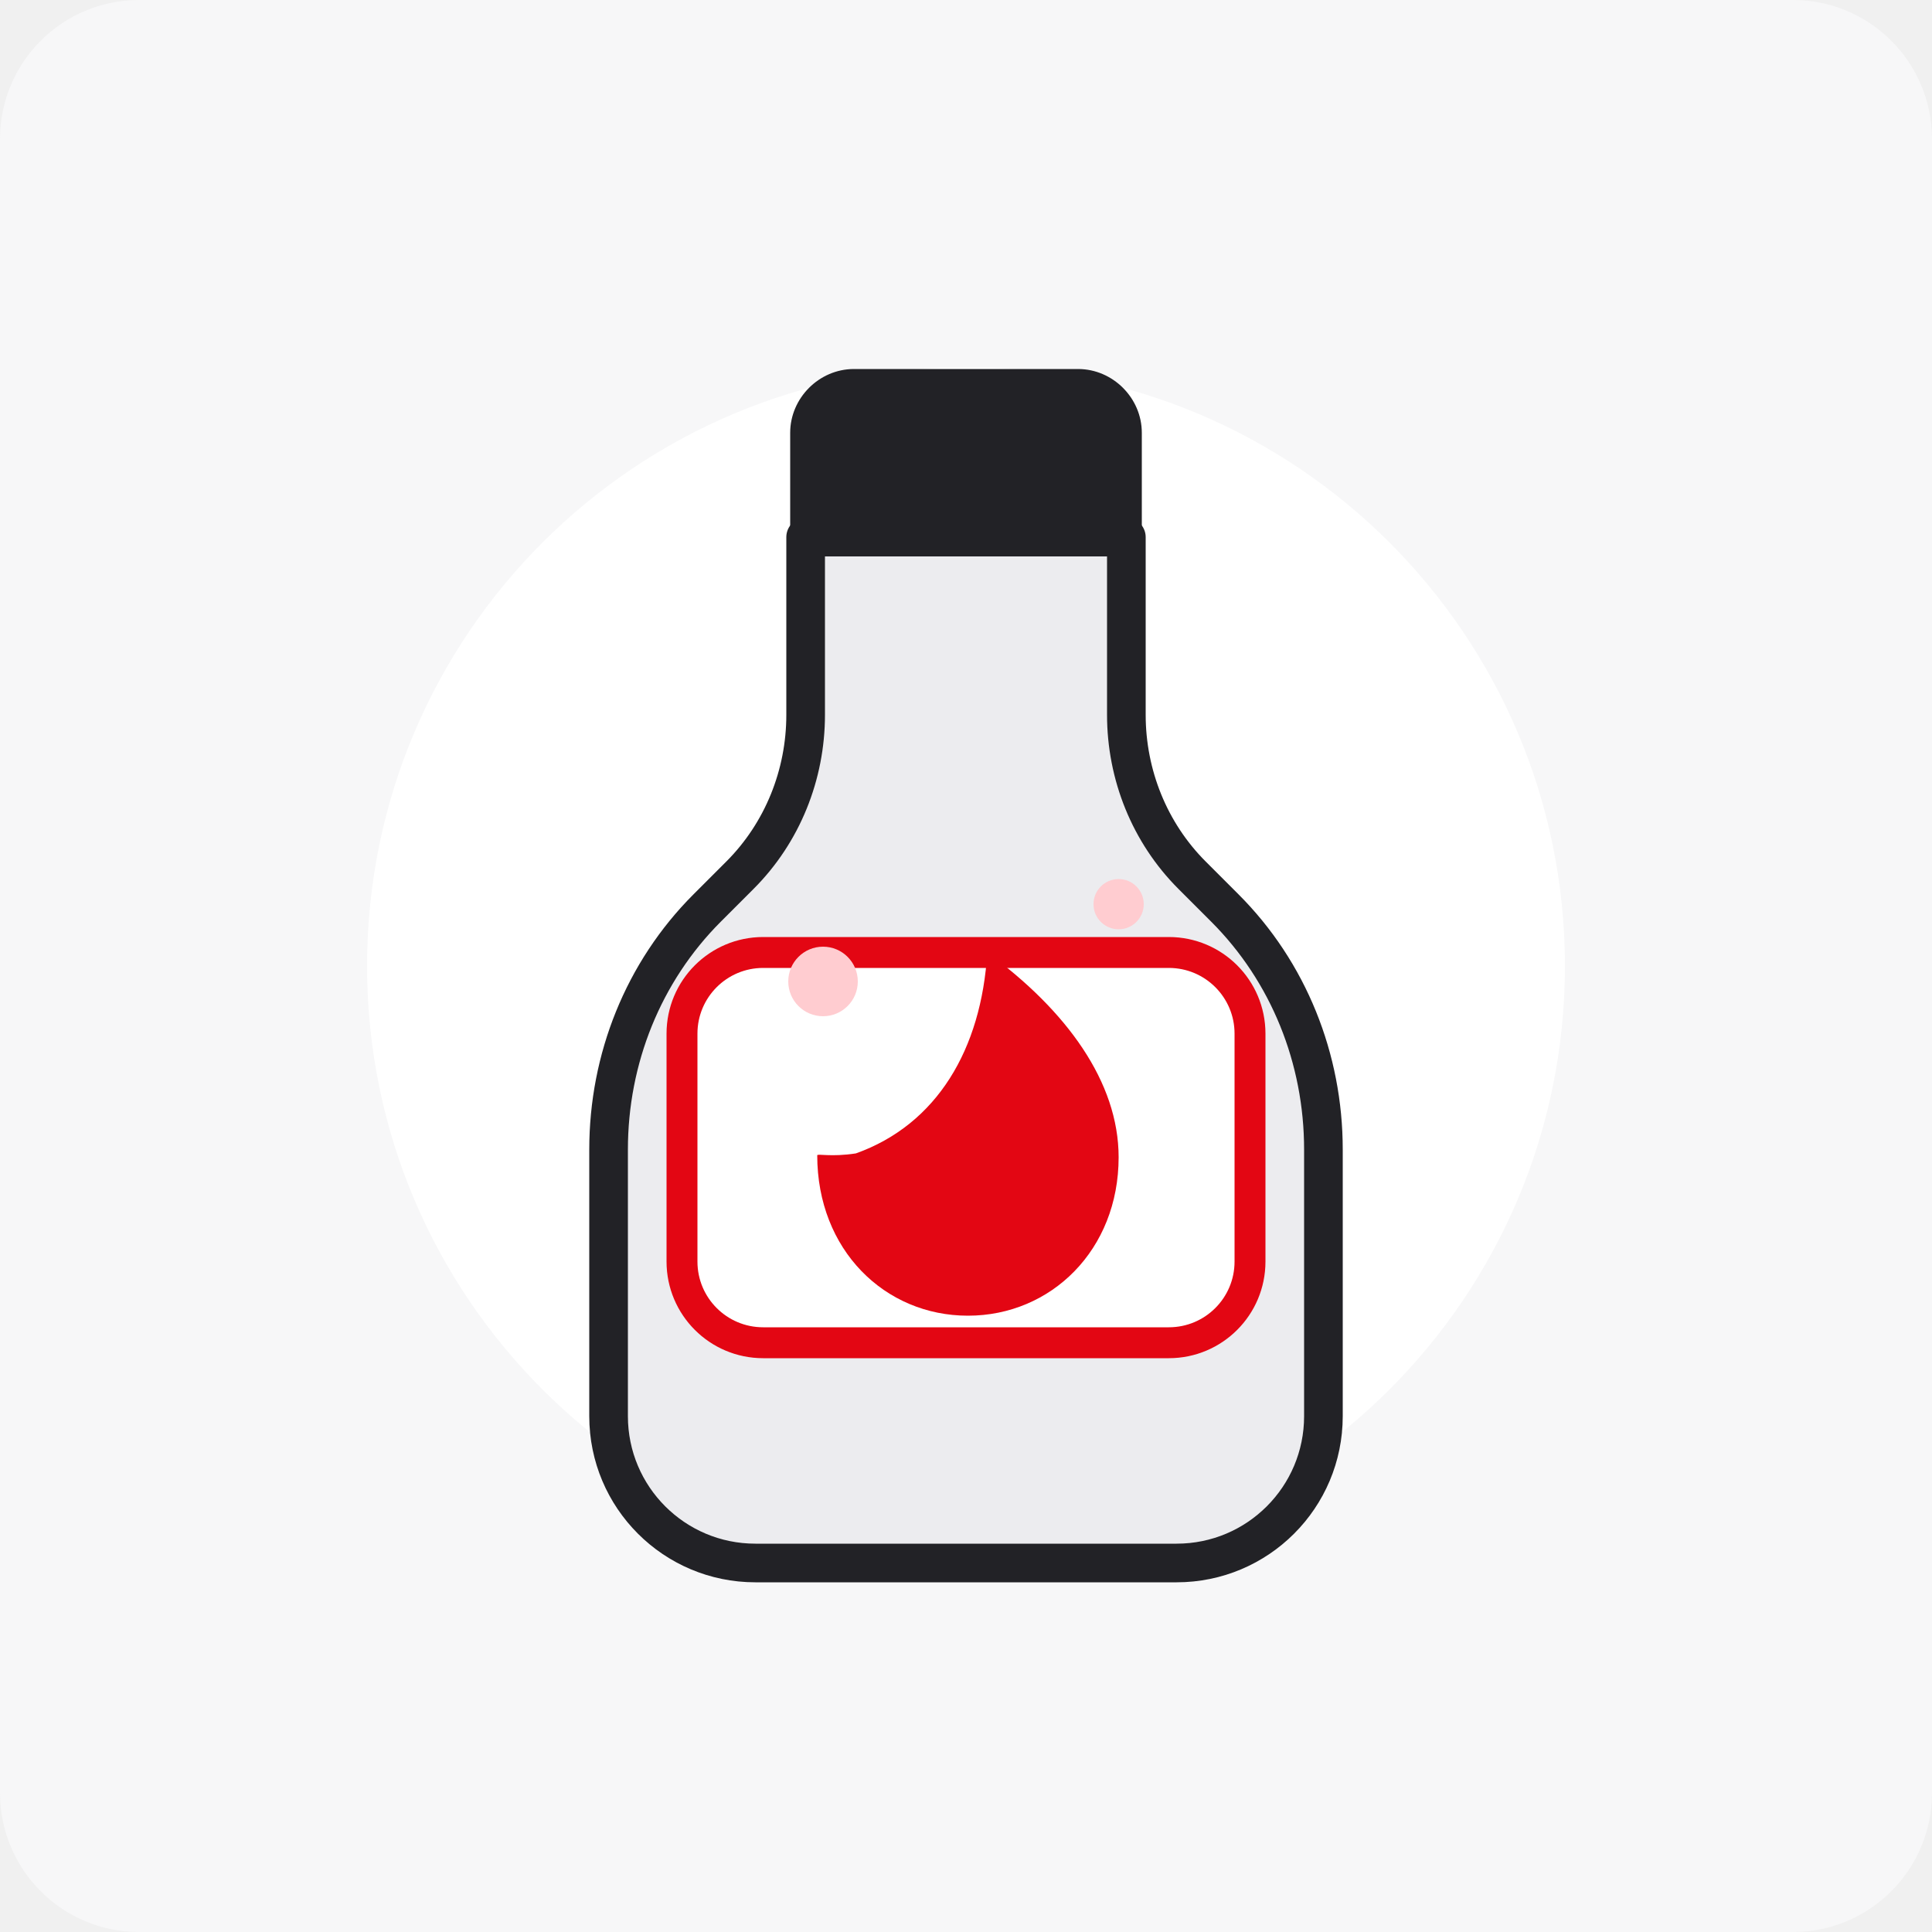
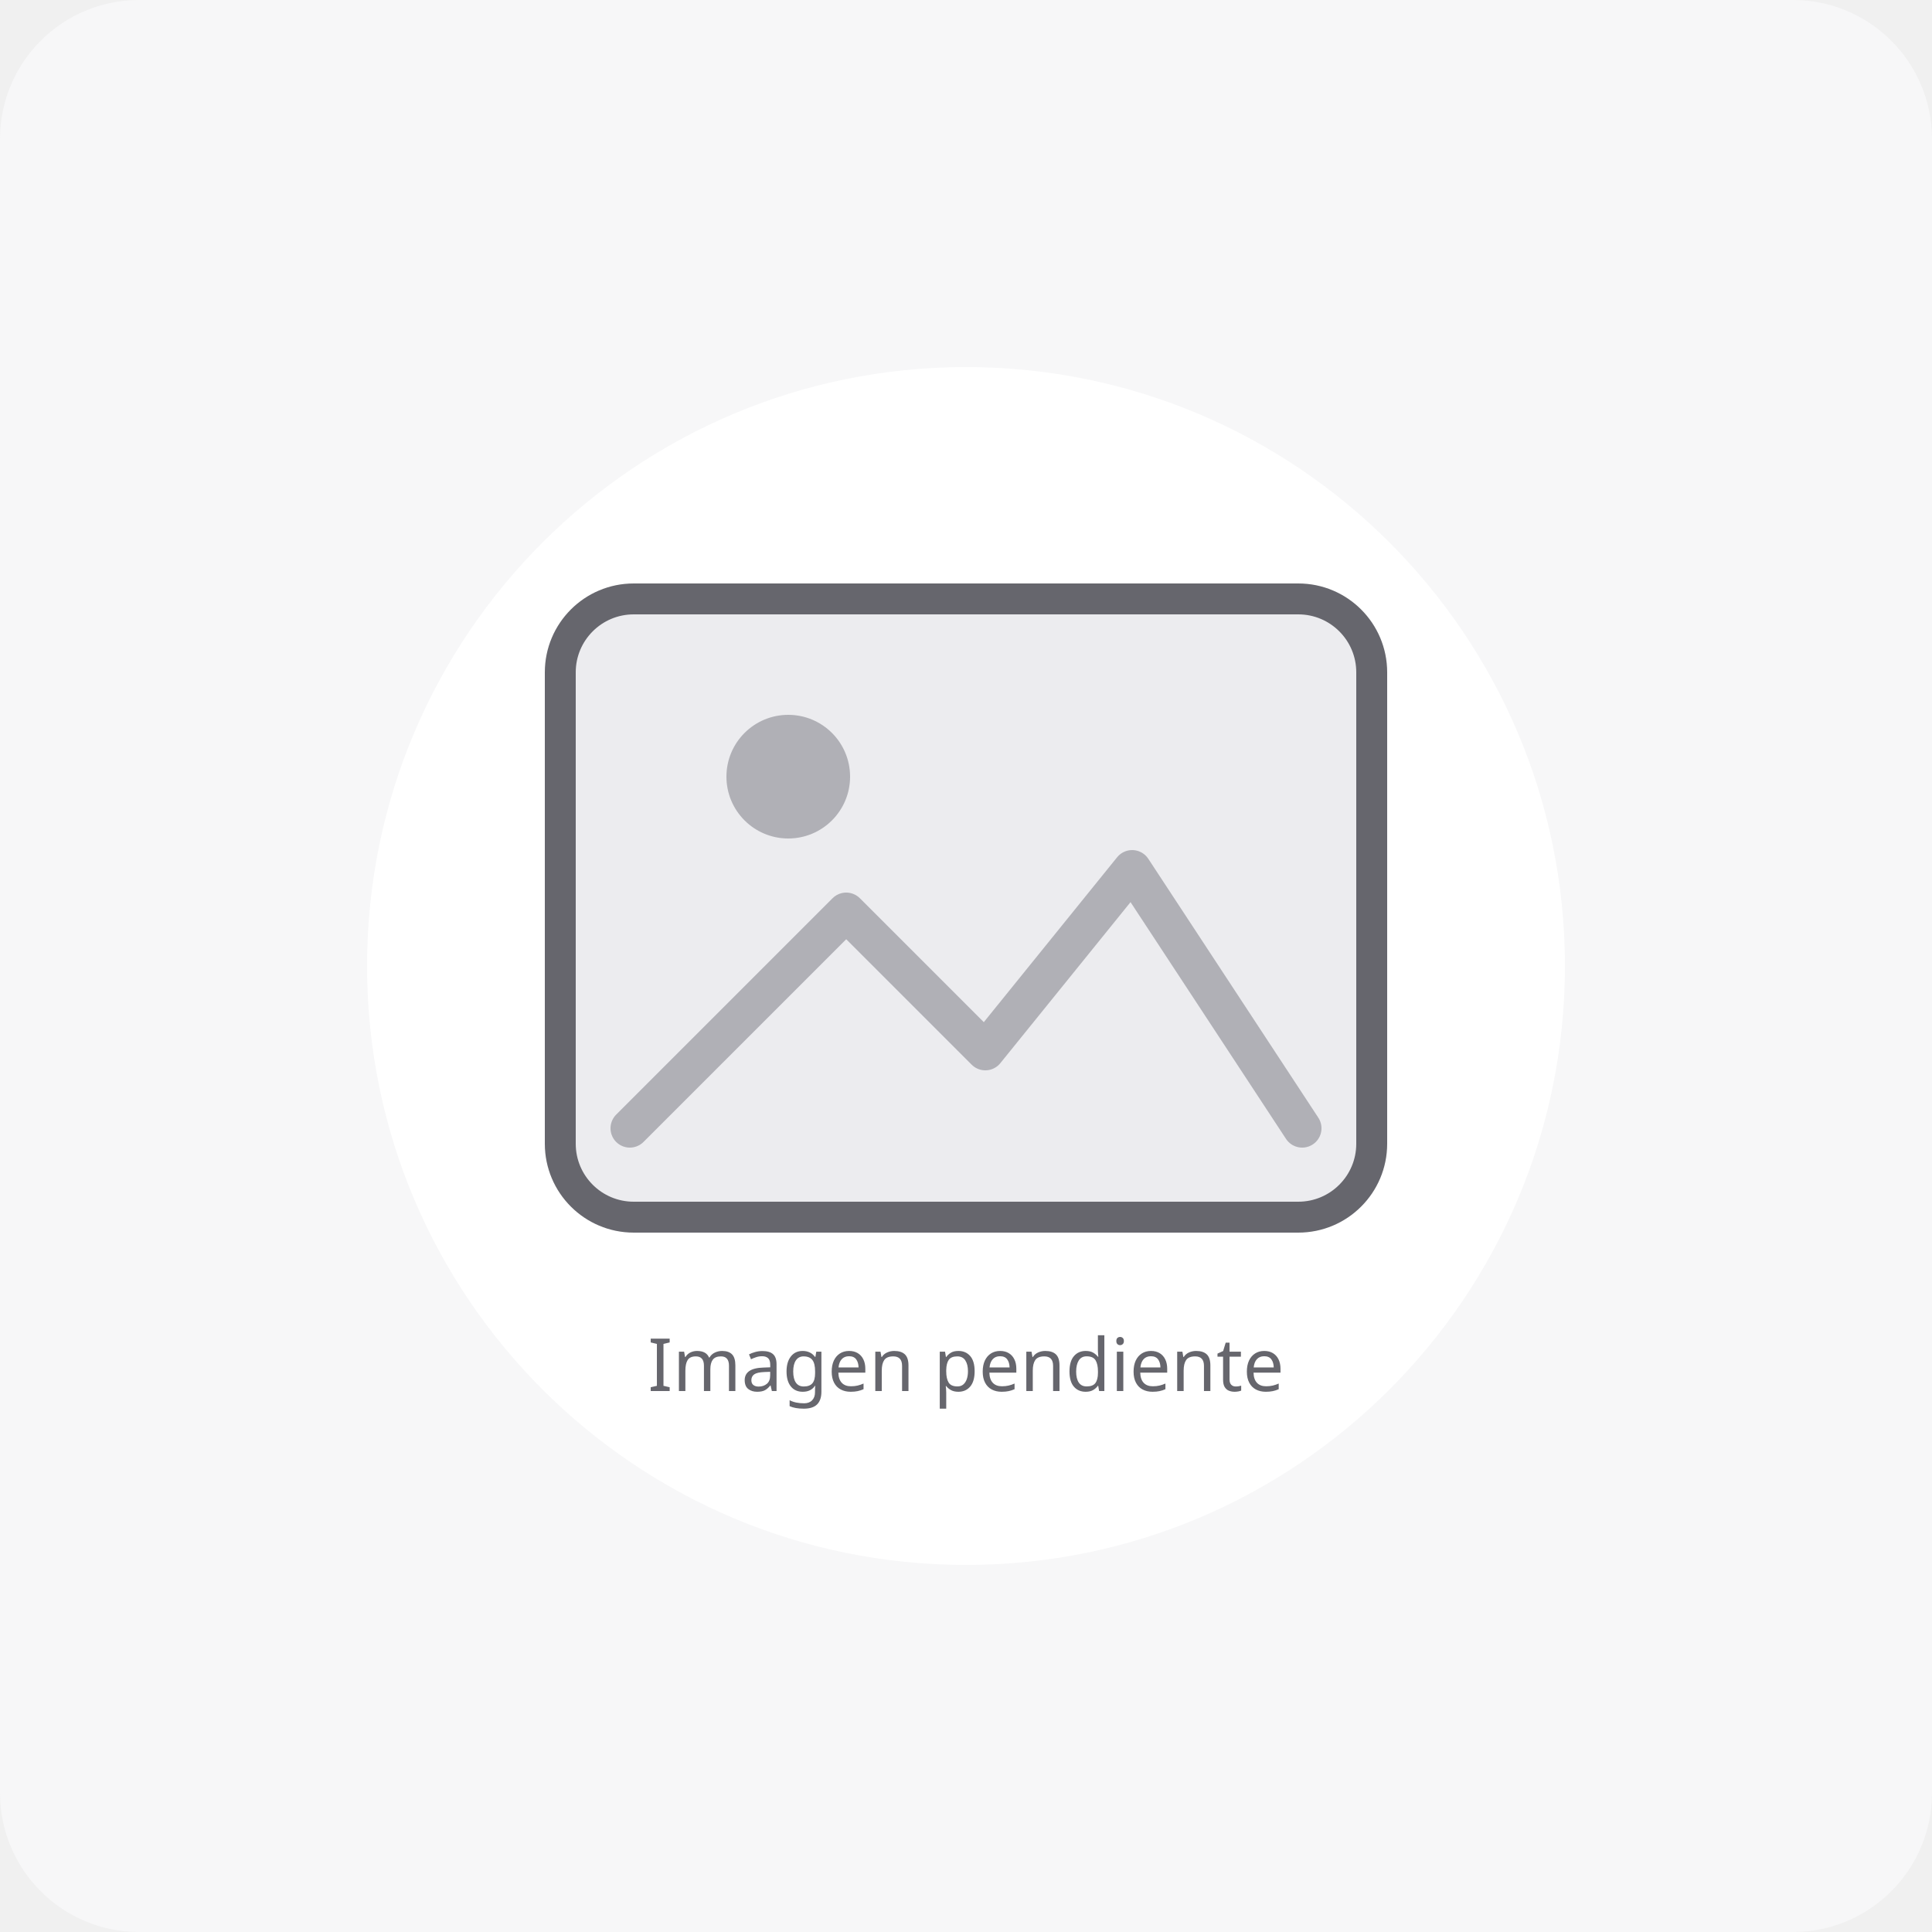
<svg xmlns="http://www.w3.org/2000/svg" viewBox="0 0 1000 1000" role="img" aria-labelledby="title desc">
  <rect width="1000" height="1000" rx="72" fill="#f7f7f8" />
  <circle cx="500" cy="500" r="310" fill="#fff" />
-   <path d="M417 278h166v92c0 31 12 61 34 83l17 17c33 33 51 78 51 125v138c0 42-34 76-76 76H391c-42 0-76-34-76-76V595c0-47 18-92 51-125l17-17c22-22 34-52 34-83v-92Z" fill="#ececef" stroke="#222226" stroke-width="20" stroke-linejoin="round" />
-   <path d="M409 278h182v-54c0-18-15-33-33-33H442c-18 0-33 15-33 33v54Z" fill="#222226" />
-   <rect x="353" y="493" width="294" height="202" rx="42" fill="#fff" stroke="#e30613" stroke-width="16" />
-   <path d="M443 621c42-15 65-54 68-104 41 30 68 67 68 106 0 48-35 82-78 82s-78-34-78-83c0-1 7 1 20-1Z" fill="#e30613" transform="translate(0 -24)" />
-   <circle cx="426" cy="508" r="18" fill="#ffccd0" />
-   <circle cx="579" cy="468" r="13" fill="#ffccd0" />
+   <rect x="290" y="310" width="420" height="320" rx="38" fill="#ececef" stroke="#66666d" stroke-width="16" />
+   <circle cx="408" cy="402" r="32" fill="#b0b0b6" />
+   <path d="m326 584 112-112 72 72 76-94 88 134" fill="none" stroke="#b0b0b6" stroke-width="20" stroke-linecap="round" stroke-linejoin="round" />
+   <text x="500" y="720" text-anchor="middle" font-family="sans-serif" font-size="38" fill="#66666d">Imagen pendiente</text>
</svg>
